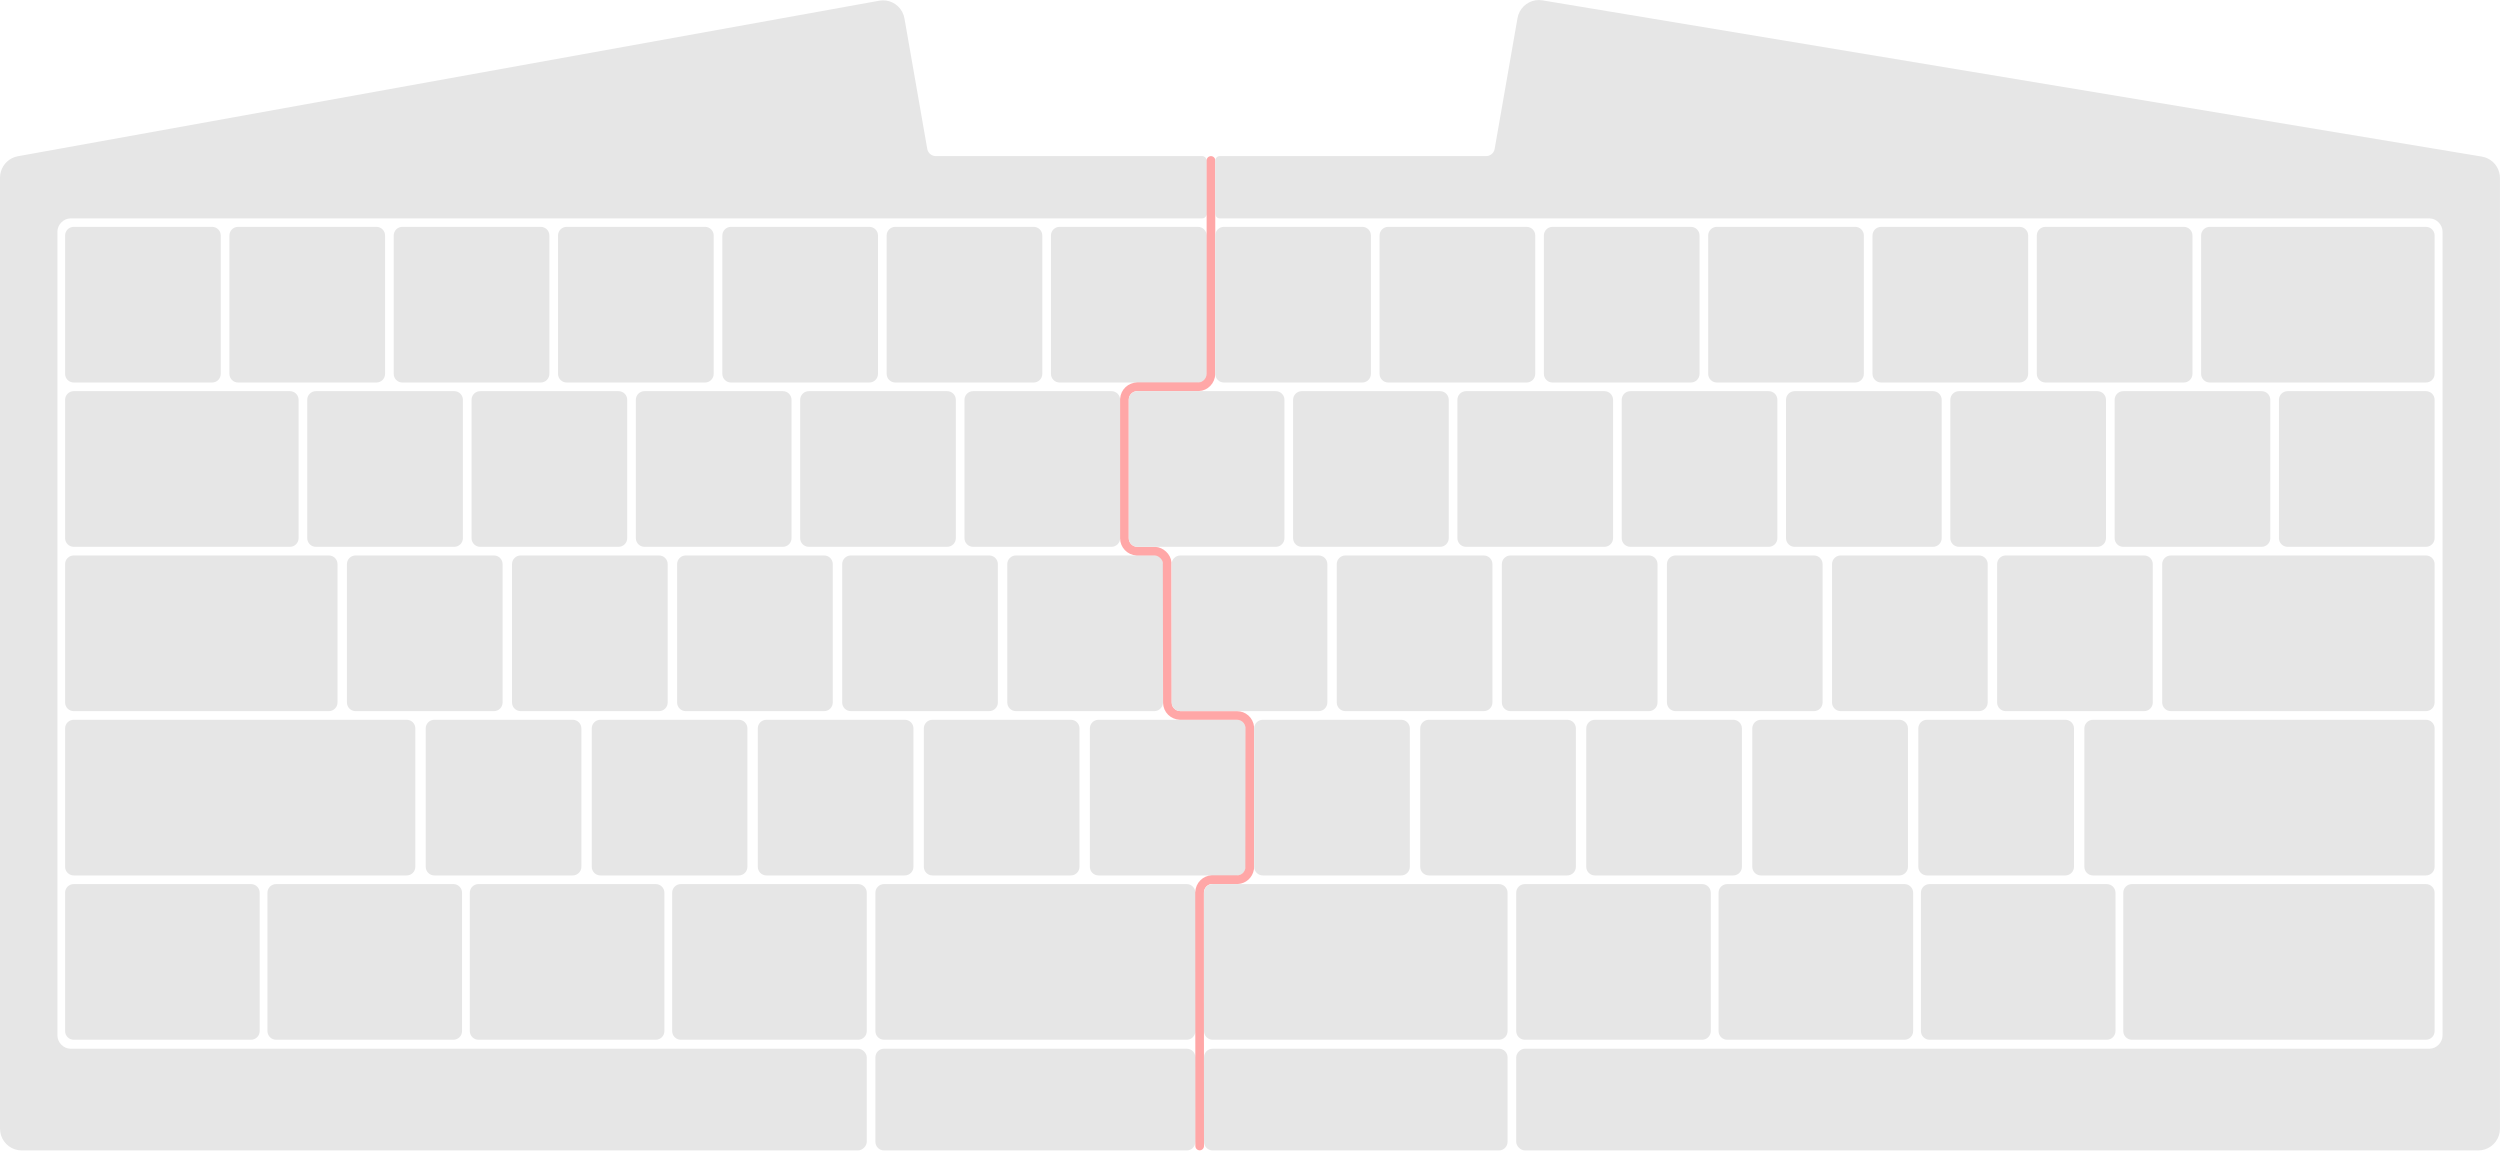
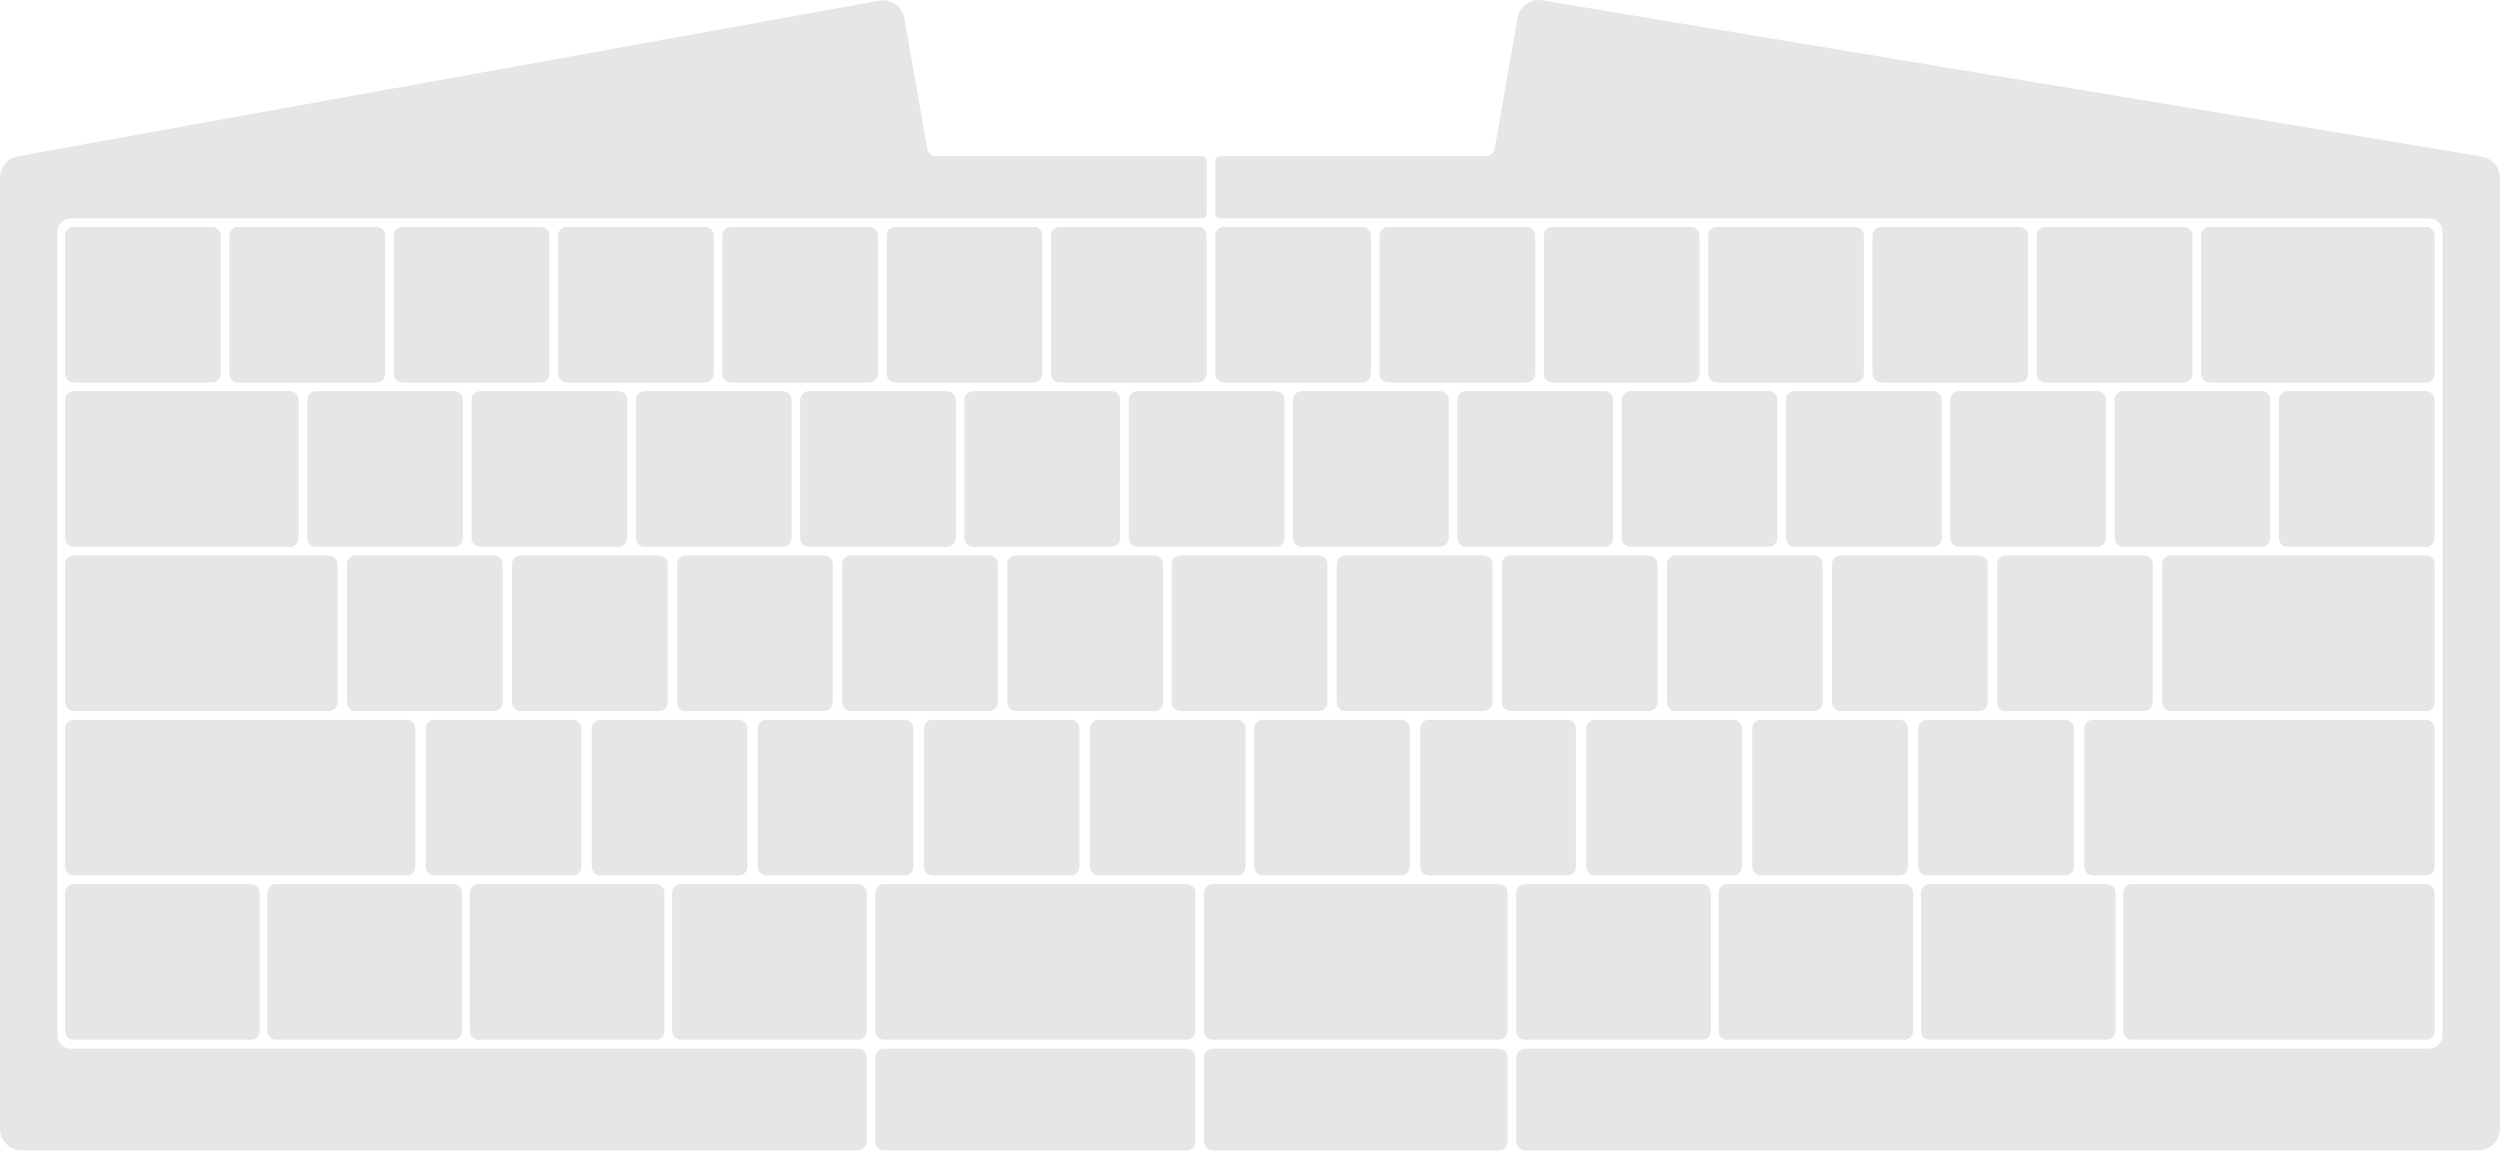
<svg xmlns="http://www.w3.org/2000/svg" version="1.1" width="1024.335" height="471.366" viewBox="0 0 1024.335 471.366" style="overflow:visible;" id="SvgjsSvg1006">
  <defs id="defs228" />
  <path style="fill:#e6e6e6;stroke:none" d="m 494.385,63.954 -110.97,0 c -0.329,0 -0.658,-0.047 -0.975,-0.139 -0.316,-0.092 -0.62,-0.229 -0.9,-0.406 -0.28,-0.177 -0.535,-0.394 -0.756,-0.642 -0.221,-0.249 -0.409,-0.529 -0.554,-0.831 -0.146,-0.302 -0.249,-0.625 -0.307,-0.957 -3.112,-17.806 -6.223,-35.611 -9.335,-53.417 -0.162,-0.925 -0.468,-1.825 -0.905,-2.655 -0.437,-0.83 -1.004,-1.591 -1.673,-2.244 -0.67,-0.654 -1.442,-1.2 -2.28,-1.612 -0.838,-0.412 -1.74,-0.69 -2.664,-0.82 -0.923,-0.13 -1.867,-0.111 -2.784,0.054 L 7.303,64.023 C 6.492,64.17 5.702,64.43 4.962,64.796 4.222,65.161 3.533,65.632 2.922,66.189 2.31,66.746 1.776,67.389 1.341,68.095 0.905,68.8 0.568,69.567 0.341,70.367 0.115,71.166 0,71.997 0,72.827 l 0,389.595 c 0,0.936 0.146,1.873 0.432,2.764 0.286,0.891 0.712,1.737 1.258,2.495 0.546,0.758 1.21,1.429 1.962,1.98 0.752,0.55 1.59,0.98 2.473,1.269 0.883,0.289 1.811,0.436 2.739,0.436 l 342.731,-2e-5 c 1.772,0 3.543,-1.772 3.543,-3.543 0,-12.932 0,-22.982 0,-34.583 0,-1.772 -1.771,-3.545 -3.543,-3.545 l -322.737,0.001 c -2.791,0 -5.329,-2.561 -5.329,-5.377 l 0,-329.455 c 0,-2.816 2.538,-5.377 5.329,-5.377 l 463.755,0 c 0.93,0 1.777,-0.854 1.777,-1.794 0,-7.805 0,-14.682 0,-21.944 0,-0.942 -0.847,-1.796 -1.777,-1.796" id="left-case" />
  <rect style="fill:#e6e6e6;stroke:none" rx="3.543" ry="3.543" x="26.674" y="92.948" height="63.78" width="63.78" id="a1" />
  <rect style="fill:#e6e6e6;stroke:none" rx="3.543" ry="3.543" x="93.997" y="92.948" height="63.78" width="63.78" id="a2" />
  <rect style="fill:#e6e6e6;stroke:none" rx="3.543" ry="3.543" x="161.32" y="92.948" height="63.78" width="63.78" id="a3" />
  <rect style="fill:#e6e6e6;stroke:none" rx="3.543" ry="3.543" x="228.642" y="92.948" height="63.78" width="63.78" id="a4" />
  <rect style="fill:#e6e6e6;stroke:none" rx="3.543" ry="3.543" x="295.965" y="92.948" height="63.78" width="63.78" id="a5" />
  <rect style="fill:#e6e6e6;stroke:none" rx="3.543" ry="3.543" x="363.288" y="92.948" height="63.78" width="63.78" id="a6" />
  <rect style="fill:#e6e6e6;stroke:none" rx="3.543" ry="3.543" x="430.611" y="92.948" height="63.78" width="63.78" id="a7" />
  <rect style="fill:#e6e6e6;stroke:none" rx="3.543" ry="3.543" x="26.674" y="160.27" height="63.78" width="95.669" id="b1" />
  <rect style="fill:#e6e6e6;stroke:none" rx="3.543" ry="3.543" x="125.886" y="160.27" height="63.78" width="63.78" id="b2" />
  <rect style="fill:#e6e6e6;stroke:none" rx="3.543" ry="3.543" x="193.209" y="160.27" height="63.78" width="63.78" id="b3" />
  <rect style="fill:#e6e6e6;stroke:none" rx="3.543" ry="3.543" x="260.532" y="160.27" height="63.78" width="63.78" id="b4" />
  <rect style="fill:#e6e6e6;stroke:none" rx="3.543" ry="3.543" x="327.855" y="160.27" height="63.78" width="63.78" id="b5" />
  <rect style="fill:#e6e6e6;stroke:none" rx="3.543" ry="3.543" x="395.178" y="160.27" height="63.78" width="63.78" id="b6" />
  <rect style="fill:#e6e6e6;stroke:none" rx="3.543" ry="3.543" x="26.674" y="227.593" height="63.78" width="111.614" id="c1" />
  <rect style="fill:#e6e6e6;stroke:none" rx="3.543" ry="3.543" x="142.15" y="227.593" height="63.78" width="63.78" id="c2" />
  <rect style="fill:#e6e6e6;stroke:none;fill-opacity:1" rx="3.543" ry="3.543" x="209.792" y="227.593" height="63.78" width="63.78" id="c3" />
  <rect style="fill:#e6e6e6;stroke:none" rx="3.543" ry="3.543" x="277.434" y="227.593" height="63.78" width="63.78" id="c4" />
  <rect style="fill:#e6e6e6;stroke:none" rx="3.543" ry="3.543" x="345.075" y="227.593" height="63.78" width="63.78" id="c5" />
  <rect style="fill:#e6e6e6;stroke:none" rx="3.543" ry="3.543" x="412.717" y="227.593" height="63.78" width="63.78" id="c6" />
  <rect style="fill:#e6e6e6;stroke:none" rx="3.543" ry="3.543" x="26.674" y="294.916" height="63.78" width="143.504" id="d1" />
  <rect style="fill:#e6e6e6;stroke:none" rx="3.543" ry="3.543" x="174.43" y="294.916" height="63.78" width="63.78" id="d2" />
  <rect style="fill:#e6e6e6;stroke:none" rx="3.543" ry="3.543" x="242.461" y="294.916" height="63.78" width="63.78" id="d3" />
  <rect style="fill:#e6e6e6;stroke:none" rx="3.543" ry="3.543" x="310.493" y="294.916" height="63.78" width="63.78" id="d4" />
  <rect style="fill:#e6e6e6;stroke:none" rx="3.543" ry="3.543" x="378.524" y="294.916" height="63.78" width="63.78" id="d5" />
  <rect style="fill:#e6e6e6;stroke:none" rx="3.543" ry="3.543" x="446.556" y="294.916" height="63.78" width="63.78" id="d6" />
  <rect style="fill:#e6e6e6;stroke:none" rx="3.543" ry="3.543" x="26.674" y="362.239" height="63.78" width="79.724" id="e1" />
  <rect style="fill:#e6e6e6;stroke:none" rx="3.543" ry="3.543" x="109.587" y="362.239" height="63.78" width="79.724" id="e2" />
  <rect style="fill:#e6e6e6;stroke:none" rx="3.543" ry="3.543" x="192.501" y="362.239" height="63.78" width="79.724" id="e3" />
  <rect style="fill:#e6e6e6;stroke:none" rx="3.543" ry="3.543" x="275.414" y="362.239" height="63.78" width="79.724" id="e4" />
  <rect style="fill:#e6e6e6;stroke:none" rx="3.543" ry="3.543" x="358.682" y="362.239" height="63.78" width="131.102" id="e5" />
  <rect style="fill:#e6e6e6;stroke:none" rx="3.486" ry="3.543" x="358.682" y="429.699" height="41.667" width="131.102" id="f1" />
-   <path style="overflow:visible;opacity:0.371;fill:none;fill-opacity:1;fill-rule:nonzero;stroke:#ff0000;stroke-width:3.531;stroke-linecap:round;stroke-linejoin:round;stroke-miterlimit:3;stroke-dasharray:none;stroke-dashoffset:4.2;stroke-opacity:0.941" d="m 496.169,65.733 -0.015,87.479 c -0.028,2.839 -2.328,5.188 -5.028,5.247 l -25.13,0 c -2.777,0.062 -5.074,2.133 -5.28,5.007 l 0,57.199 c 0.029,2.572 2.141,5.061 5.113,5.165 l 7.413,0 c 2.398,0.086 4.807,2.269 4.982,4.732 l 0.093,57.446 c 0.076,2.805 2.305,5.043 5.206,5.131 l 23.338,0 c 2.531,0.035 4.937,1.893 5.225,4.867 l -0.051,57.903 c -0.43,2.73 -2.603,4.371 -4.777,4.517 l -10.795,0 c -2.404,0.063 -4.903,2.147 -4.962,5.318 l 0.051,103.817" id="path4233" />
  <path style="fill:#e6e6e6;stroke:none" d="m 995.464,89.488 c 2.791,0 5.329,2.561 5.329,5.377 l 0,329.455 c 0,2.816 -2.538,5.377 -5.329,5.377 l -370.679,-0.001 c -1.772,0 -3.543,1.773 -3.543,3.545 0,12.895 0,23.315 0,34.583 0,1.772 1.772,3.543 3.543,3.543 l 390.673,1.5e-4 c 0.928,0 1.856,-0.148 2.739,-0.436 0.883,-0.289 1.721,-0.719 2.473,-1.269 0.752,-0.55 1.417,-1.221 1.962,-1.98 0.546,-0.758 0.972,-1.604 1.258,-2.495 0.286,-0.891 0.432,-1.828 0.432,-2.764 l 0,-389.435 c 0,-0.839 -0.117,-1.678 -0.348,-2.485 -0.231,-0.806 -0.575,-1.58 -1.018,-2.29 -0.444,-0.71 -0.988,-1.356 -1.61,-1.914 -0.622,-0.557 -1.323,-1.026 -2.074,-1.386 -0.751,-0.361 -1.552,-0.614 -2.373,-0.751 C 886.375,42.456 745.963,19.104 631.958,0.143 c -0.912,-0.152 -1.847,-0.158 -2.761,-0.019 -0.914,0.139 -1.806,0.423 -2.633,0.838 -0.827,0.416 -1.589,0.962 -2.249,1.614 -0.66,0.652 -1.219,1.408 -1.65,2.232 -0.431,0.824 -0.733,1.716 -0.894,2.634 -3.122,17.846 -6.233,35.693 -9.356,53.539 -0.058,0.332 -0.162,0.655 -0.307,0.957 -0.146,0.302 -0.333,0.583 -0.554,0.831 -0.221,0.249 -0.477,0.466 -0.756,0.642 -0.28,0.177 -0.584,0.314 -0.9,0.406 -0.316,0.092 -0.645,0.139 -0.975,0.139 l -109.198,-2e-5 c -0.93,-1e-5 -1.777,0.854 -1.777,1.796 10e-6,7.411 -1e-5,15.643 0,21.944 0,0.939 0.847,1.794 1.777,1.794 l 495.739,0" id="right-case" />
  <rect style="fill:#e6e6e6;stroke:none" rx="3.543" ry="3.543" x="497.934" y="92.948" height="63.78" width="63.78" id="a8" />
  <rect style="fill:#e6e6e6;stroke:none" rx="3.543" ry="3.543" x="565.257" y="92.948" height="63.78" width="63.78" id="a9" />
  <rect style="fill:#e6e6e6;stroke:none" rx="3.543" ry="3.543" x="632.58" y="92.948" height="63.78" width="63.78" id="a10" />
  <rect style="fill:#e6e6e6;stroke:none" rx="3.543" ry="3.543" x="699.902" y="92.948" height="63.78" width="63.78" id="a11" />
  <rect style="fill:#e6e6e6;stroke:none" rx="3.543" ry="3.543" x="767.225" y="92.948" height="63.78" width="63.78" id="a12" />
  <rect style="fill:#e6e6e6;stroke:none" rx="3.543" ry="3.543" x="834.548" y="92.948" height="63.78" width="63.78" id="a13" />
  <rect style="fill:#e6e6e6;stroke:none" rx="3.543" ry="3.543" x="901.871" y="92.948" height="63.78" width="95.669" id="a14" />
  <rect style="fill:#e6e6e6;stroke:none" rx="3.543" ry="3.543" x="462.501" y="160.271" height="63.78" width="63.78" id="b7" />
  <rect style="fill:#e6e6e6;stroke:none" rx="3.543" ry="3.543" x="529.824" y="160.271" height="63.78" width="63.78" id="b8" />
  <rect style="fill:#e6e6e6;stroke:none" rx="3.543" ry="3.543" x="597.146" y="160.271" height="63.78" width="63.78" id="b9" />
  <rect style="fill:#e6e6e6;stroke:none" rx="3.543" ry="3.543" x="664.469" y="160.271" height="63.78" width="63.78" id="b10" />
  <rect style="fill:#e6e6e6;stroke:none" rx="3.543" ry="3.543" x="731.792" y="160.271" height="63.78" width="63.78" id="b11" />
  <rect style="fill:#e6e6e6;stroke:none" rx="3.543" ry="3.543" x="799.115" y="160.271" height="63.78" width="63.78" id="b12" />
  <rect style="fill:#e6e6e6;stroke:none" rx="3.543" ry="3.543" x="866.438" y="160.271" height="63.78" width="63.78" id="b13" />
  <rect style="fill:#e6e6e6;stroke:none" rx="3.543" ry="3.543" x="933.761" y="160.271" height="63.78" width="63.78" id="b14" />
  <rect style="fill:#e6e6e6;stroke:none" rx="3.543" ry="3.543" x="480.076" y="227.594" height="63.78" width="63.78" id="c7" />
  <rect style="fill:#e6e6e6;stroke:none" rx="3.543" ry="3.543" x="547.717" y="227.594" height="63.78" width="63.78" id="c8" />
  <rect style="fill:#e6e6e6;stroke:none" rx="3.543" ry="3.543" x="615.359" y="227.594" height="63.78" width="63.78" id="c9" />
  <rect style="fill:#e6e6e6;stroke:none" rx="3.543" ry="3.543" x="683.001" y="227.594" height="63.78" width="63.78" id="c10" />
  <rect style="fill:#e6e6e6;stroke:none" rx="3.543" ry="3.543" x="750.643" y="227.594" height="63.78" width="63.78" id="c11" />
  <rect style="fill:#e6e6e6;stroke:none" rx="3.543" ry="3.543" x="818.284" y="227.594" height="63.78" width="63.78" id="c12" />
  <rect style="fill:#e6e6e6;stroke:none" rx="3.543" ry="3.543" x="885.926" y="227.594" height="63.78" width="111.614" id="c13" />
  <rect style="fill:#e6e6e6;stroke:none" rx="3.543" ry="3.543" x="513.879" y="294.917" height="63.78" width="63.78" id="d7" />
  <rect style="fill:#e6e6e6;stroke:none" rx="3.543" ry="3.543" x="581.91" y="294.917" height="63.78" width="63.78" id="d8" />
  <rect style="fill:#e6e6e6;stroke:none" rx="3.543" ry="3.543" x="649.942" y="294.917" height="63.78" width="63.78" id="d9" />
  <rect style="fill:#e6e6e6;stroke:none" rx="3.543" ry="3.543" x="717.973" y="294.917" height="63.78" width="63.78" id="d10" />
  <rect style="fill:#e6e6e6;stroke:none" rx="3.543" ry="3.543" x="786.005" y="294.917" height="63.78" width="63.78" id="d11" />
  <rect style="fill:#e6e6e6;stroke:none" rx="3.543" ry="3.543" x="854.036" y="294.917" height="63.78" width="143.504" id="d12" />
  <rect style="fill:#e6e6e6;stroke:none" rx="3.543" ry="3.543" x="493.328" y="362.24" height="63.78" width="124.37" id="e6" />
  <rect style="fill:#e6e6e6;stroke:none" rx="3.543" ry="3.543" x="621.241" y="362.24" height="63.78" width="79.724" id="e7" />
  <rect style="fill:#e6e6e6;stroke:none" rx="3.543" ry="3.543" x="704.154" y="362.24" height="63.78" width="79.724" id="e8" />
  <rect style="fill:#e6e6e6;stroke:none" rx="3.543" ry="3.543" x="787.068" y="362.24" height="63.78" width="79.724" id="e9" />
  <rect style="fill:#e6e6e6;stroke:none" rx="3.543" ry="3.543" x="869.981" y="362.24" height="63.78" width="127.559" id="e10" />
  <rect style="fill:#e6e6e6;stroke:none" rx="3.494" ry="3.543" x="493.328" y="429.7" height="41.667" width="124.37" id="f2" />
</svg>
